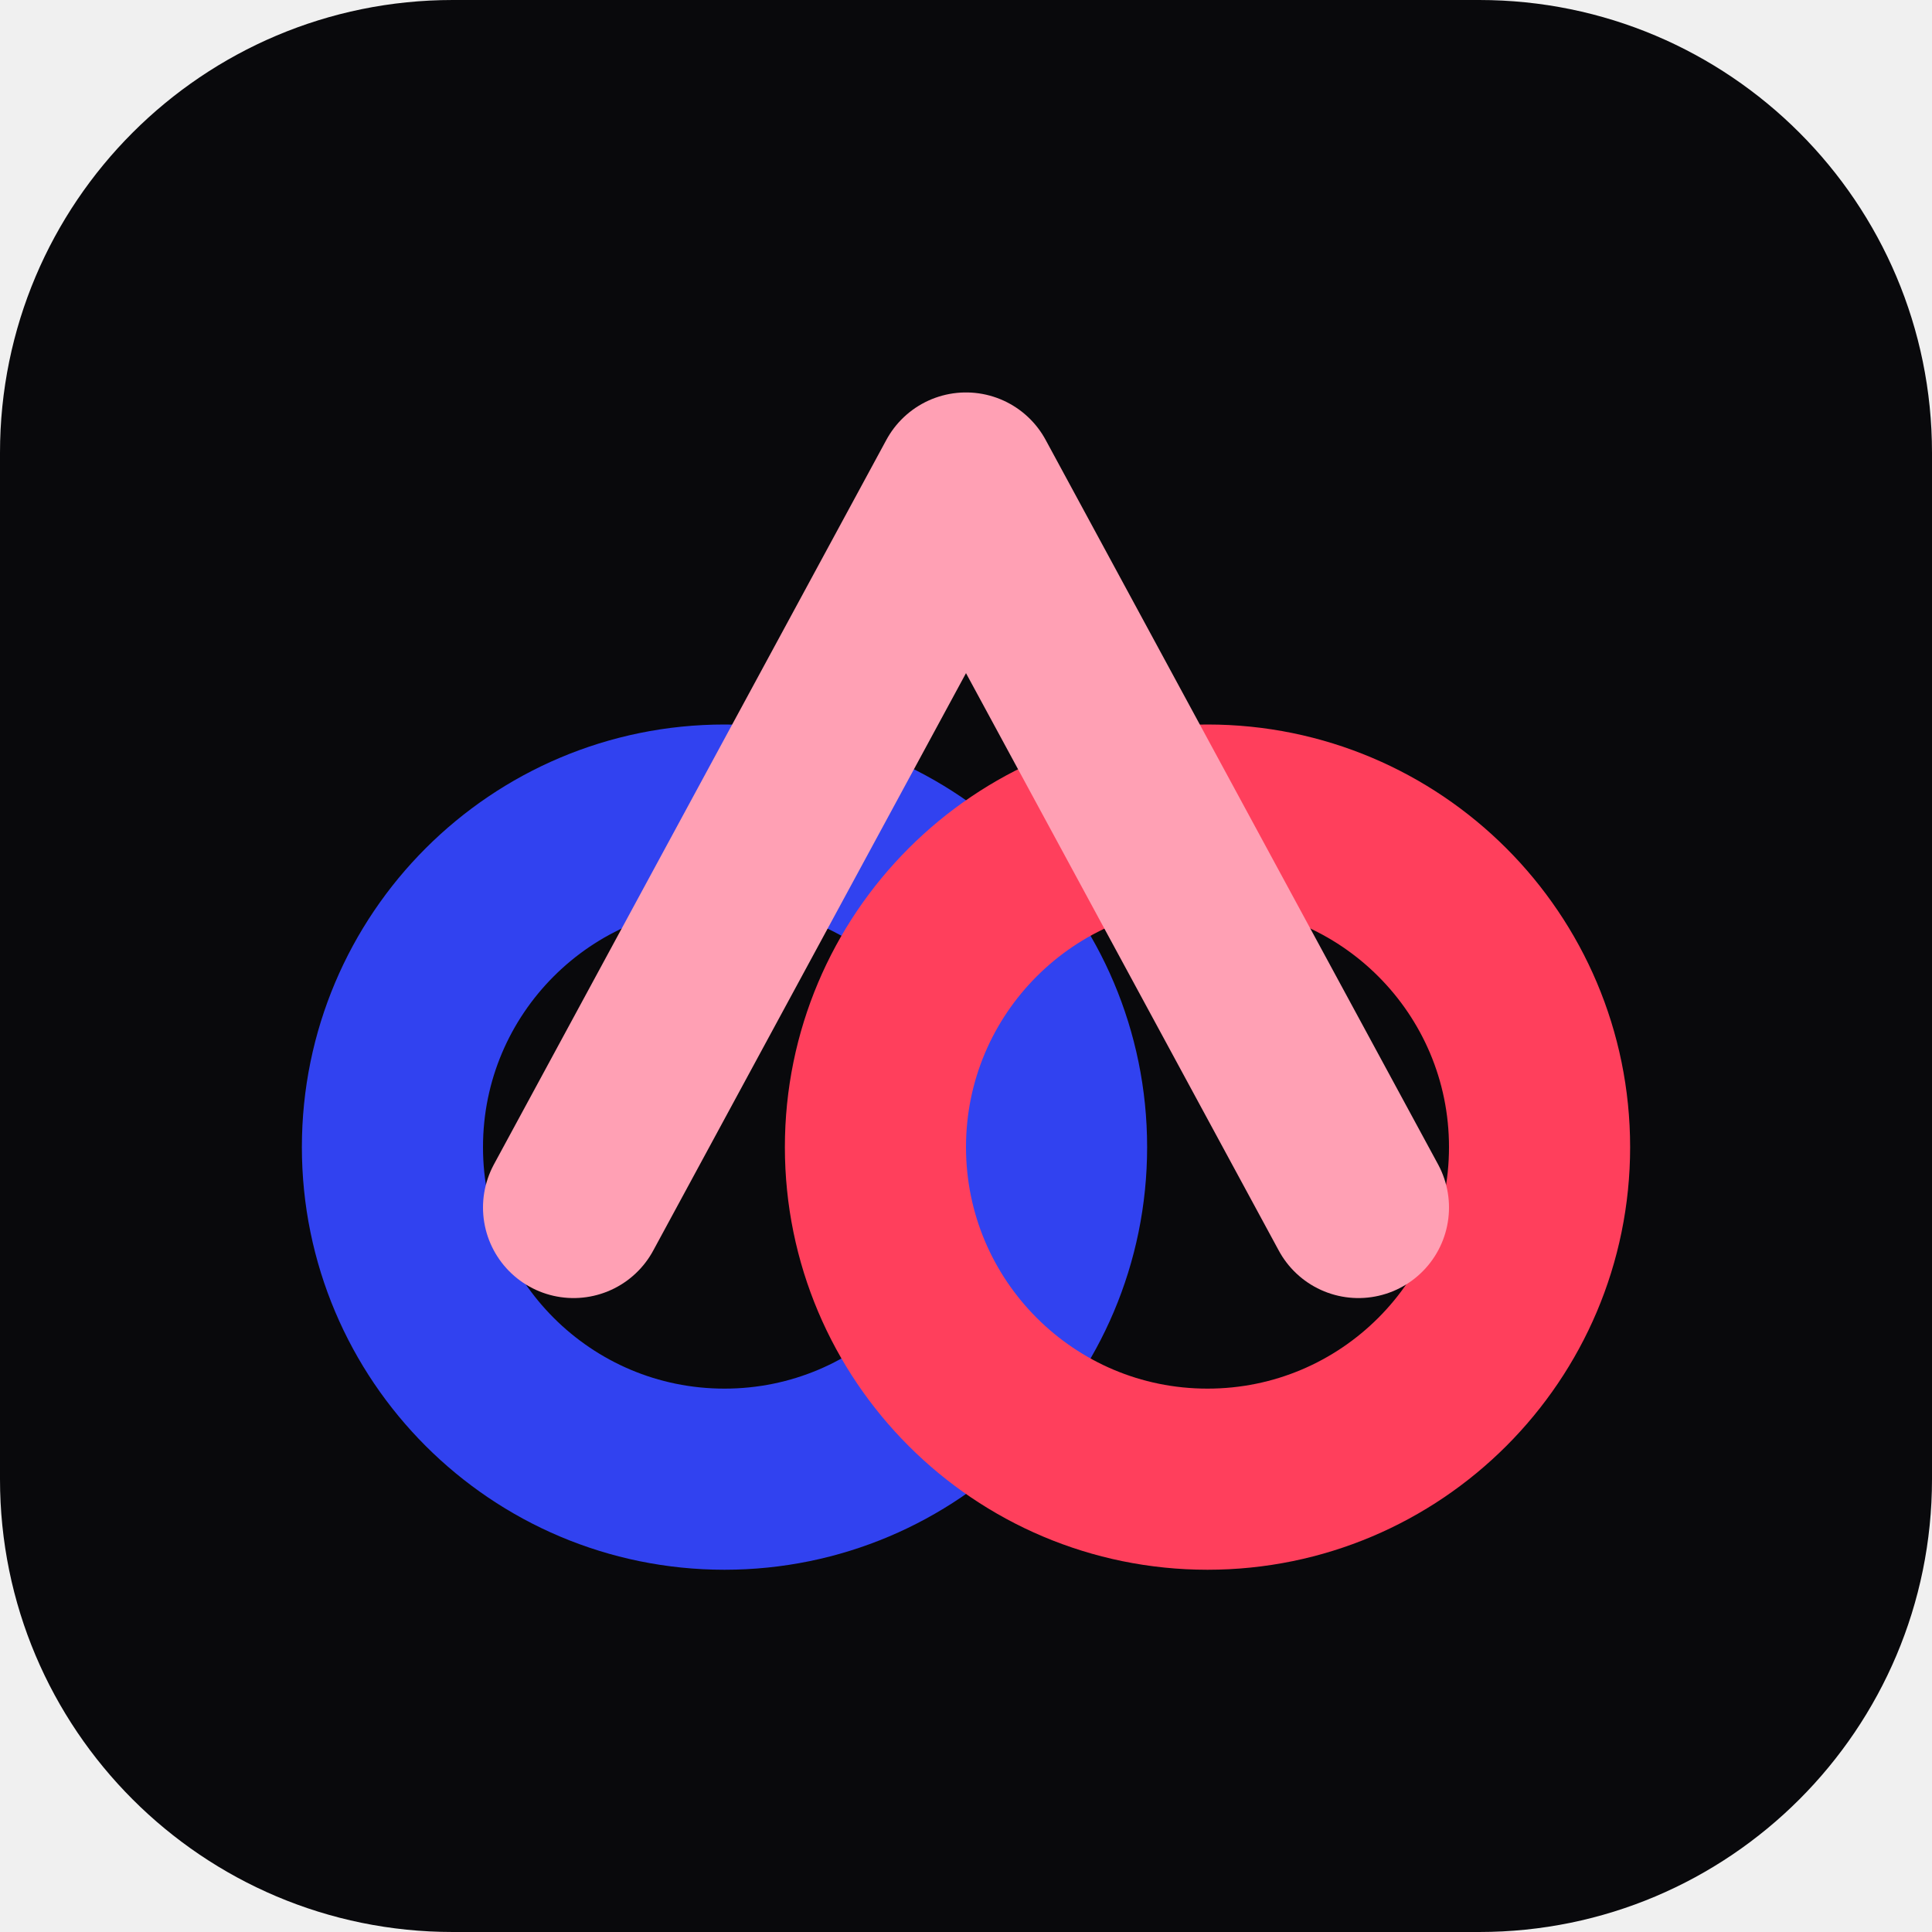
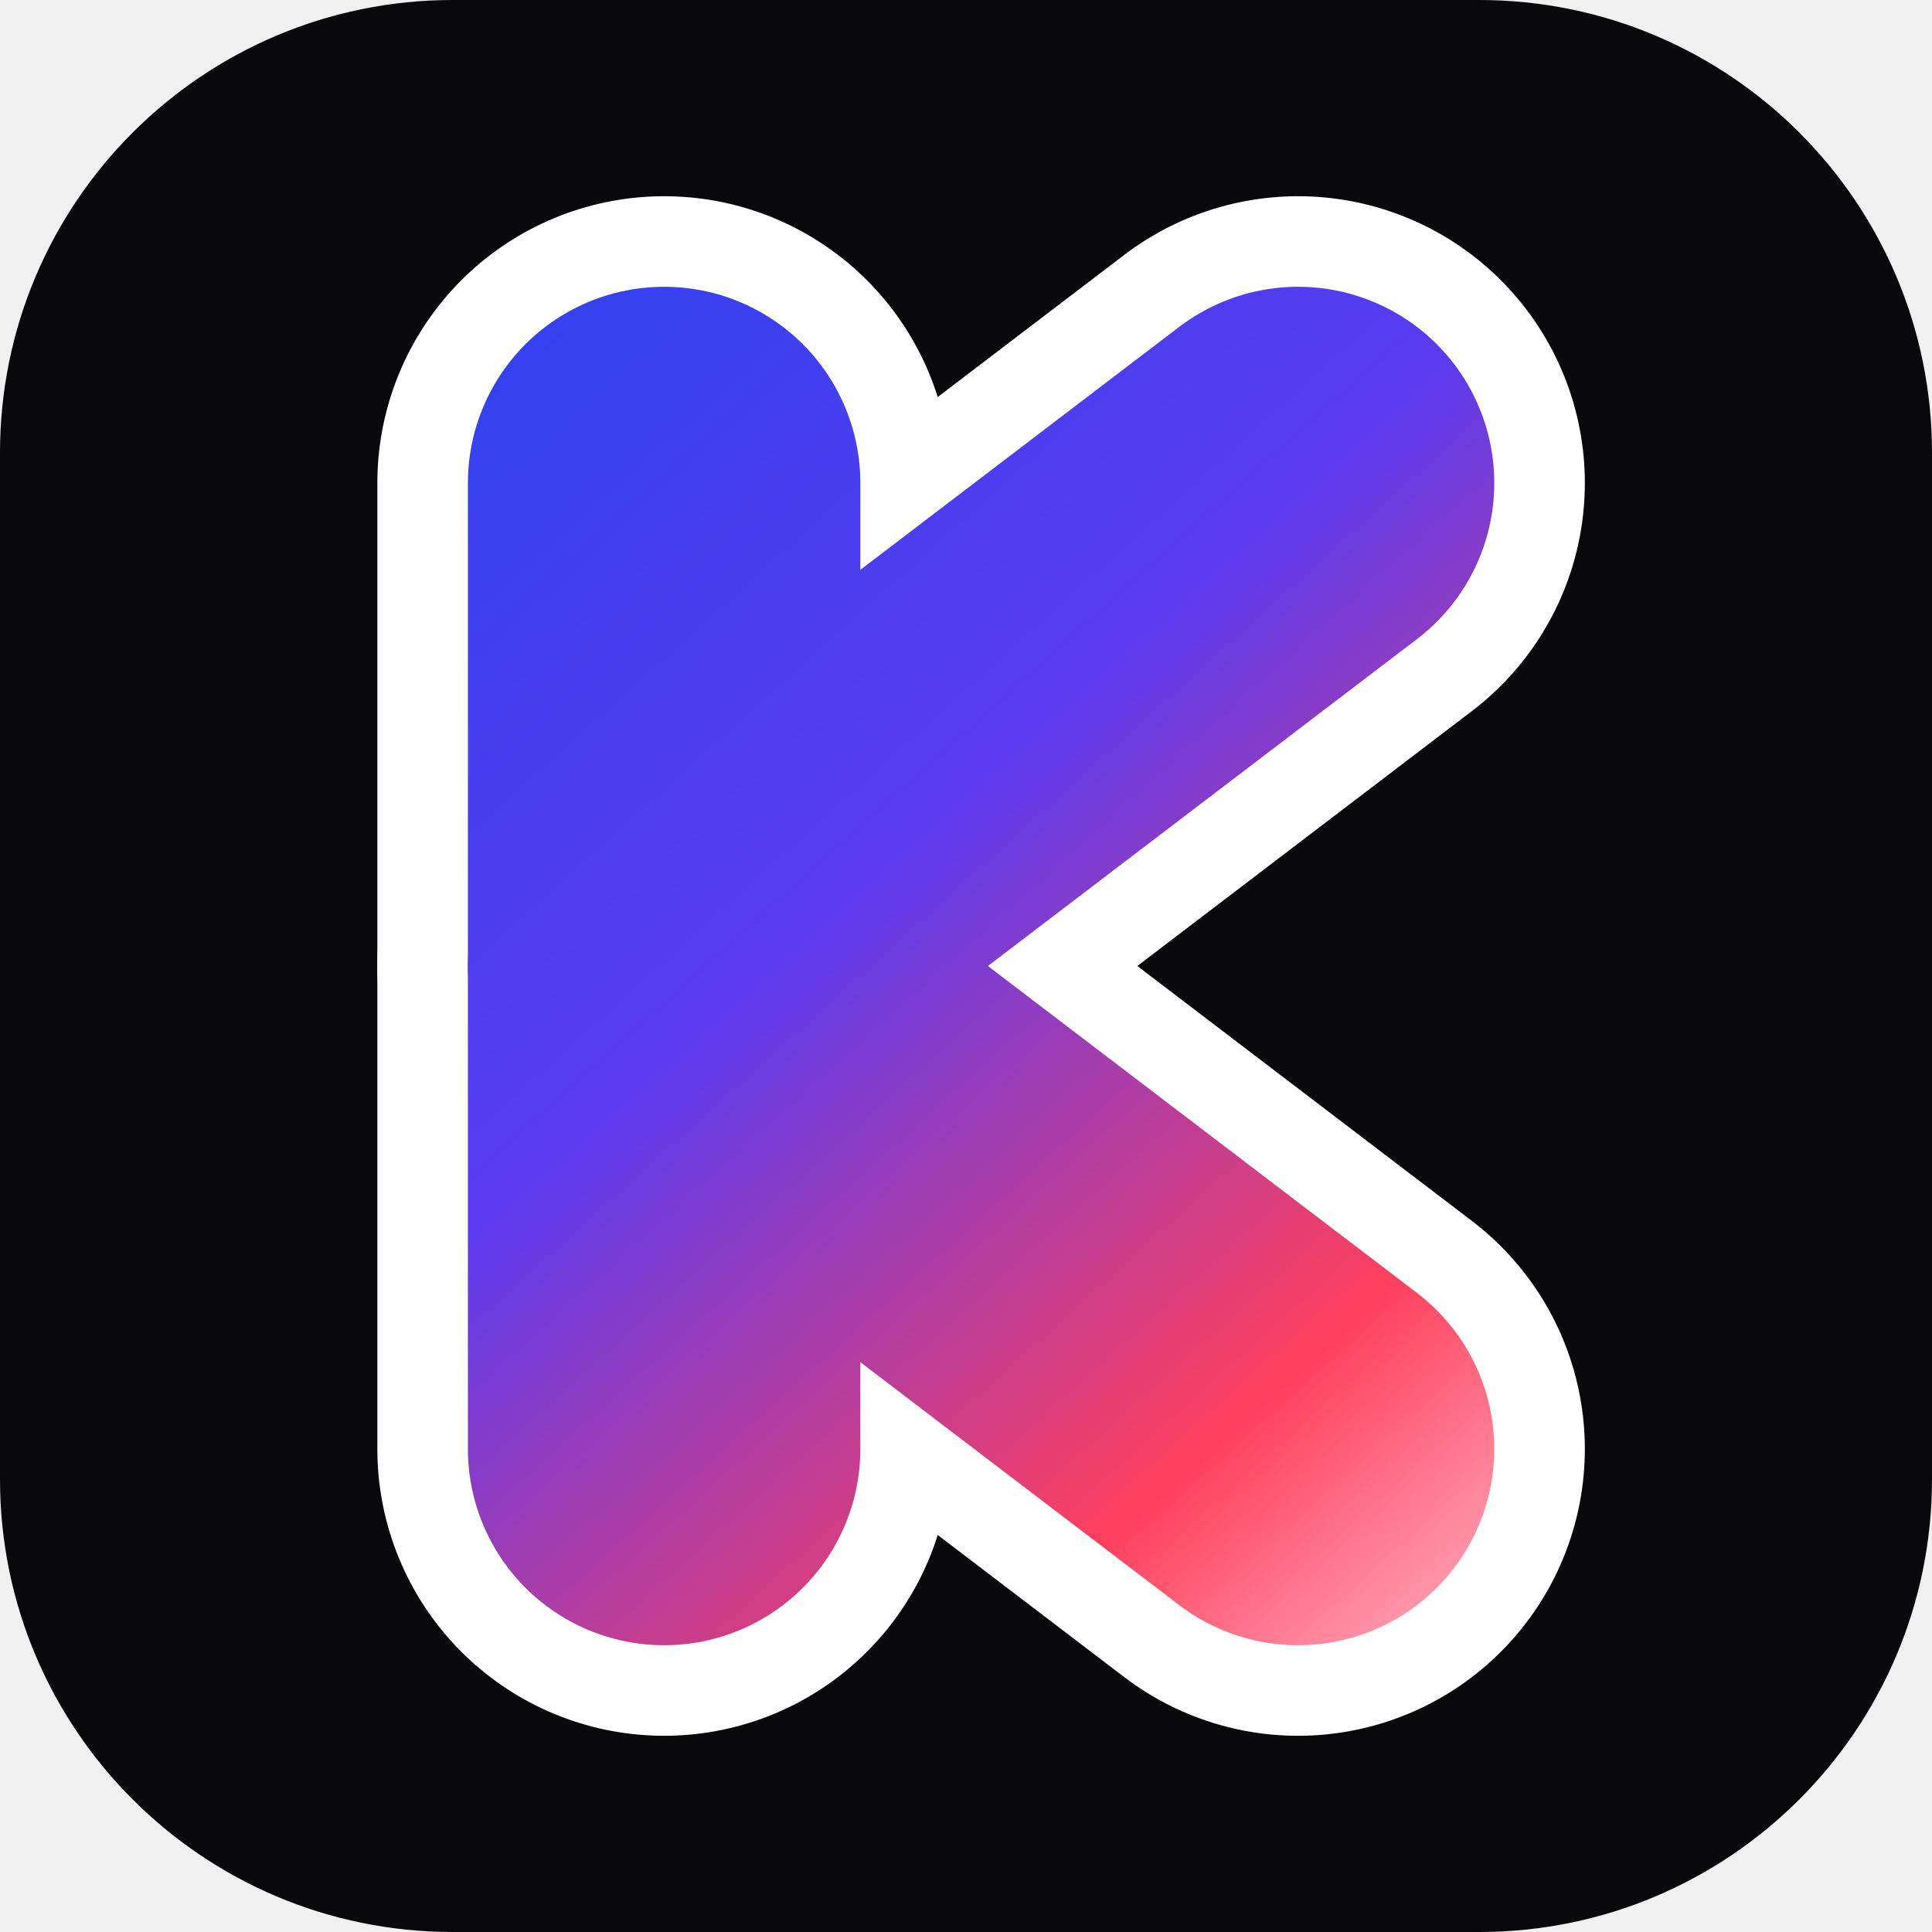
<svg xmlns="http://www.w3.org/2000/svg" viewBox="0 0 64 64">
+   <defs>
+     <linearGradient id="k-grad" x1="14" y1="12" x2="50" y2="52" gradientUnits="userSpaceOnUse">
+       <stop offset="0" stop-color="#3142F0" />
+       <stop offset="0.42" stop-color="#5B3BF0" />
+       <stop offset="0.82" stop-color="#FF3F5C" />
+       <stop offset="1" stop-color="#FFA0B4" />
+     </linearGradient>
+   </defs>
  <rect width="64" height="64" rx="15" fill="#09090C" />
-   <circle cx="24" cy="38" r="11" fill="none" stroke="#3142F0" stroke-width="6" stroke-linecap="round" />
-   <circle cx="40" cy="38" r="11" fill="none" stroke="#FF3F5C" stroke-width="6" stroke-linecap="round" />
-   <path d="M19 40 L32 16 L45 40" fill="none" stroke="#FFA0B4" stroke-width="6" stroke-linecap="round" stroke-linejoin="round" />
+   <g fill="none" stroke="#FFFFFF" stroke-width="19" stroke-linecap="round" stroke-linejoin="round">
+     <path d="M22 16 V48" />
+     <path d="M43 16 L22 32 L43 48" />
+   </g>
+   <g fill="none" stroke="url(#k-grad)" stroke-width="13" stroke-linecap="round" stroke-linejoin="round">
+     <path d="M22 16 V48" />
+     <path d="M43 16 L22 32 L43 48" />
+   </g>
</svg>
